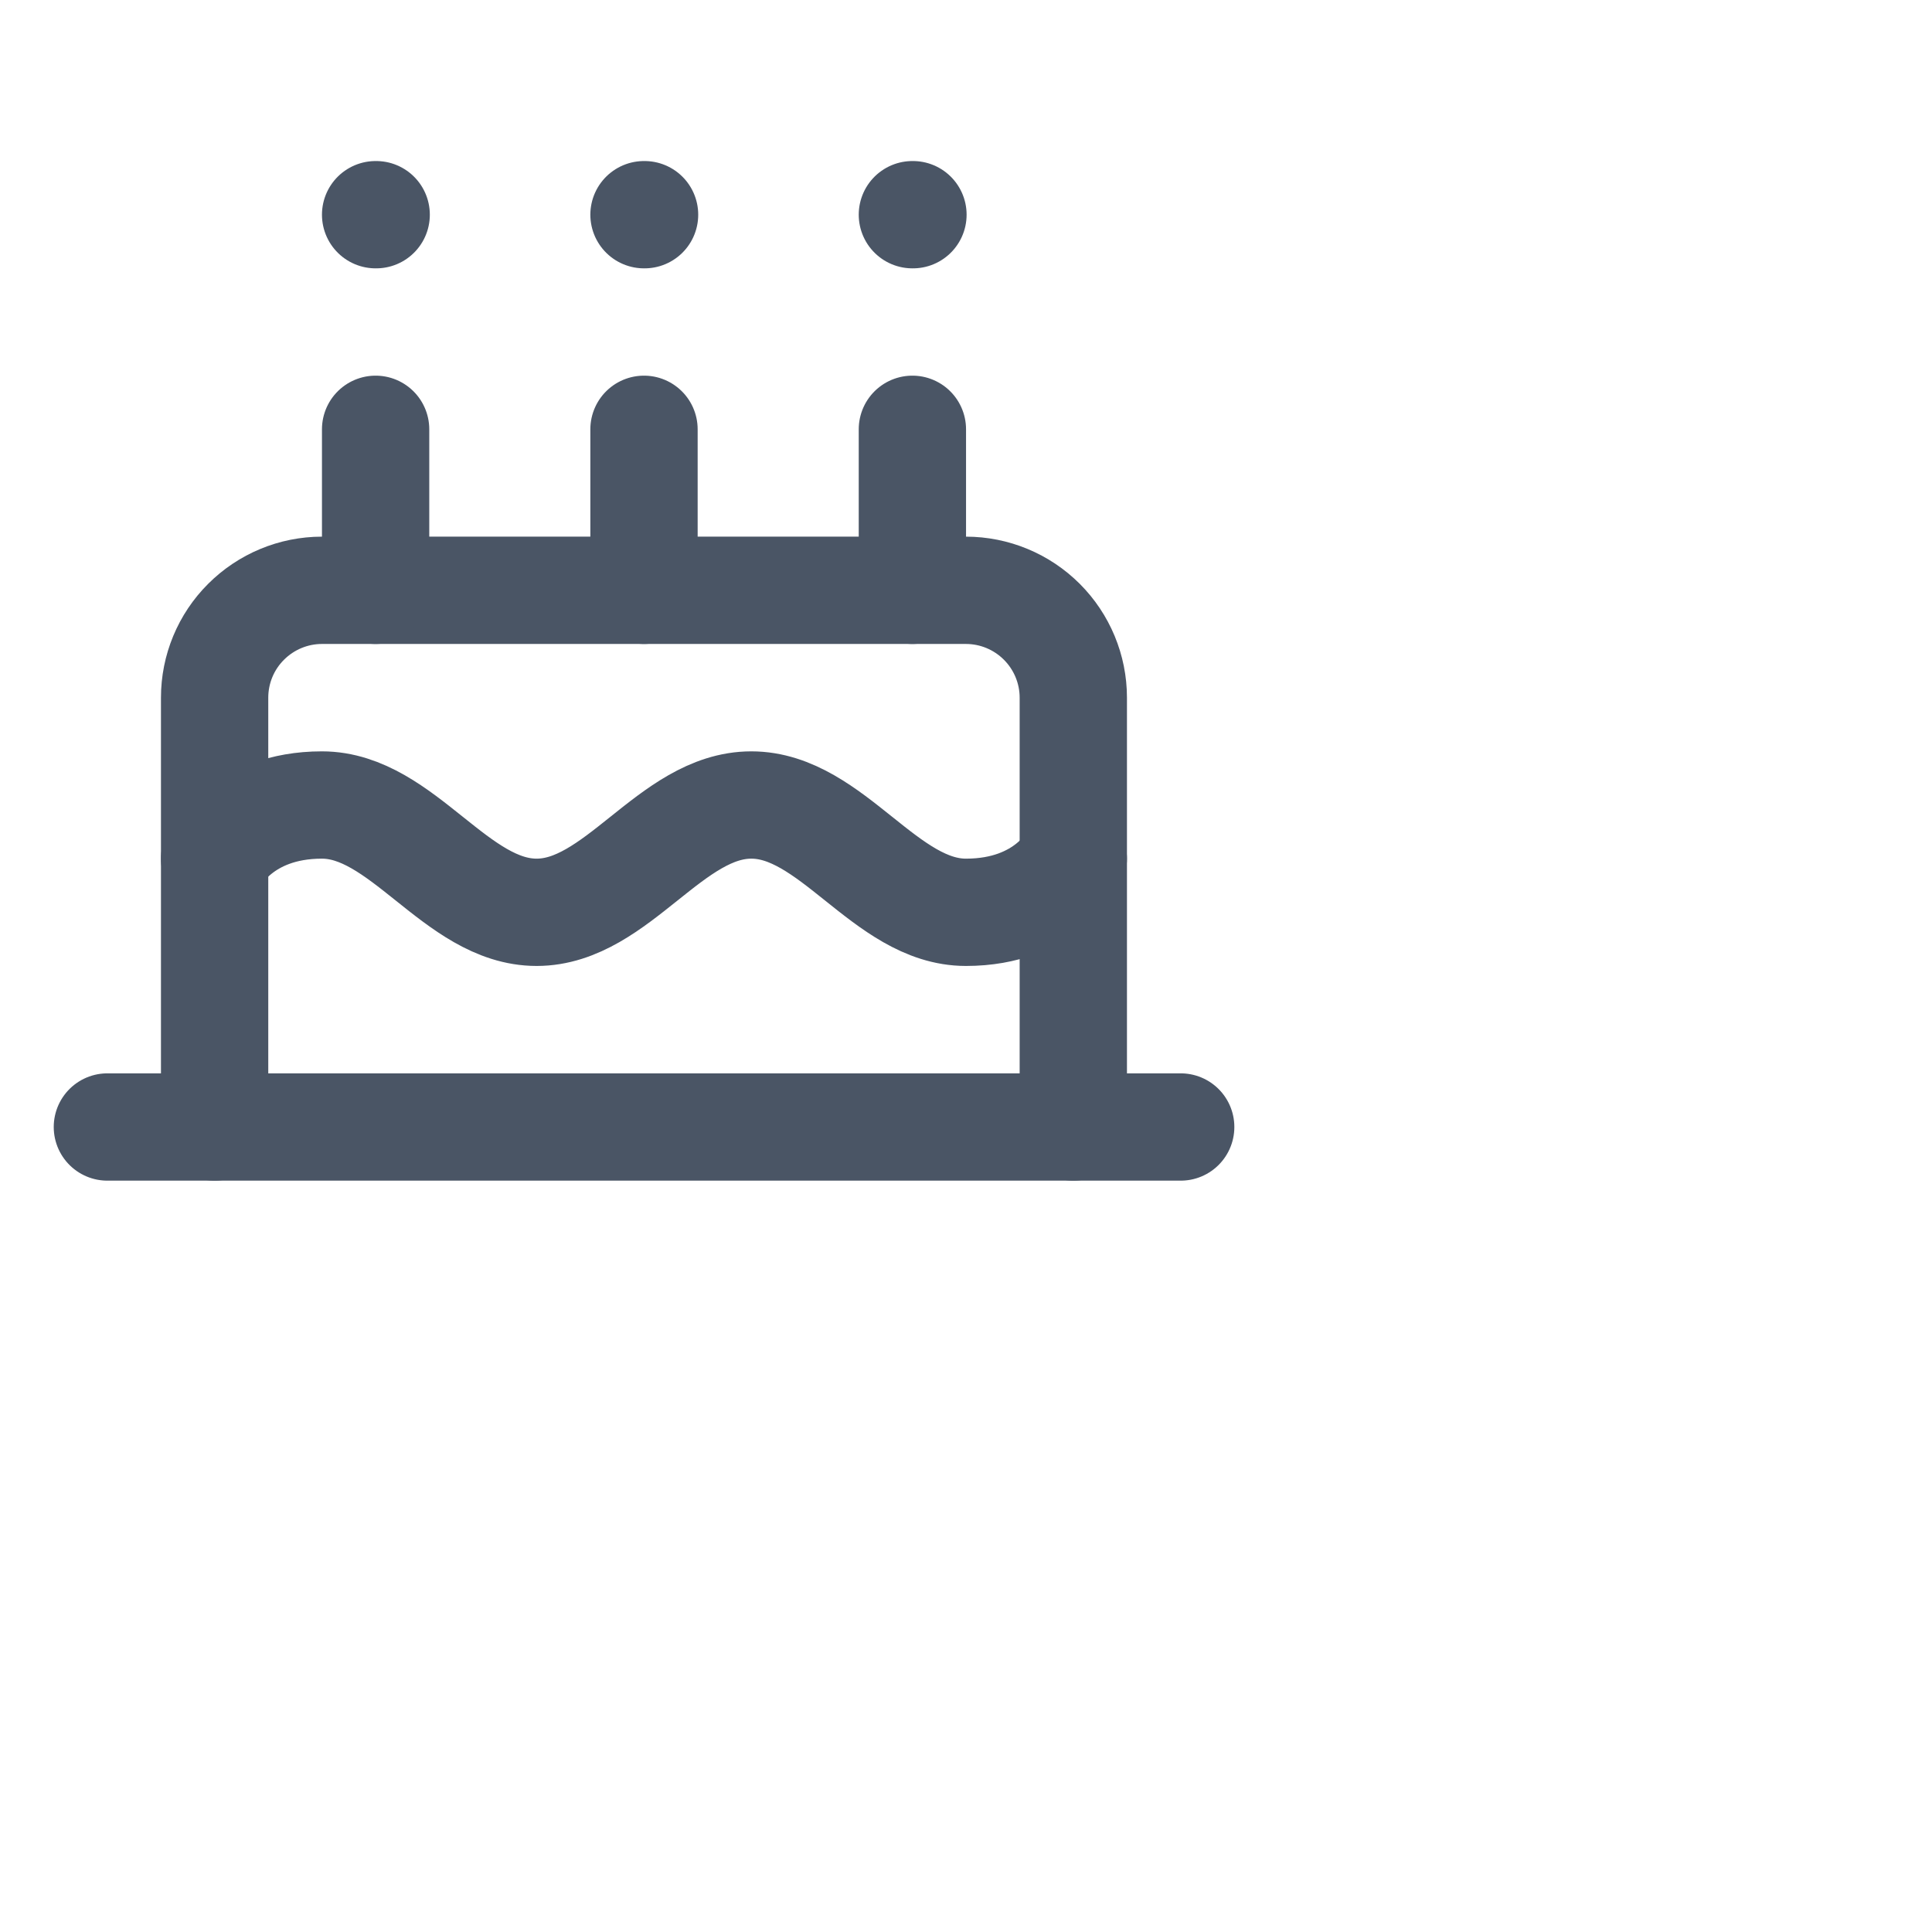
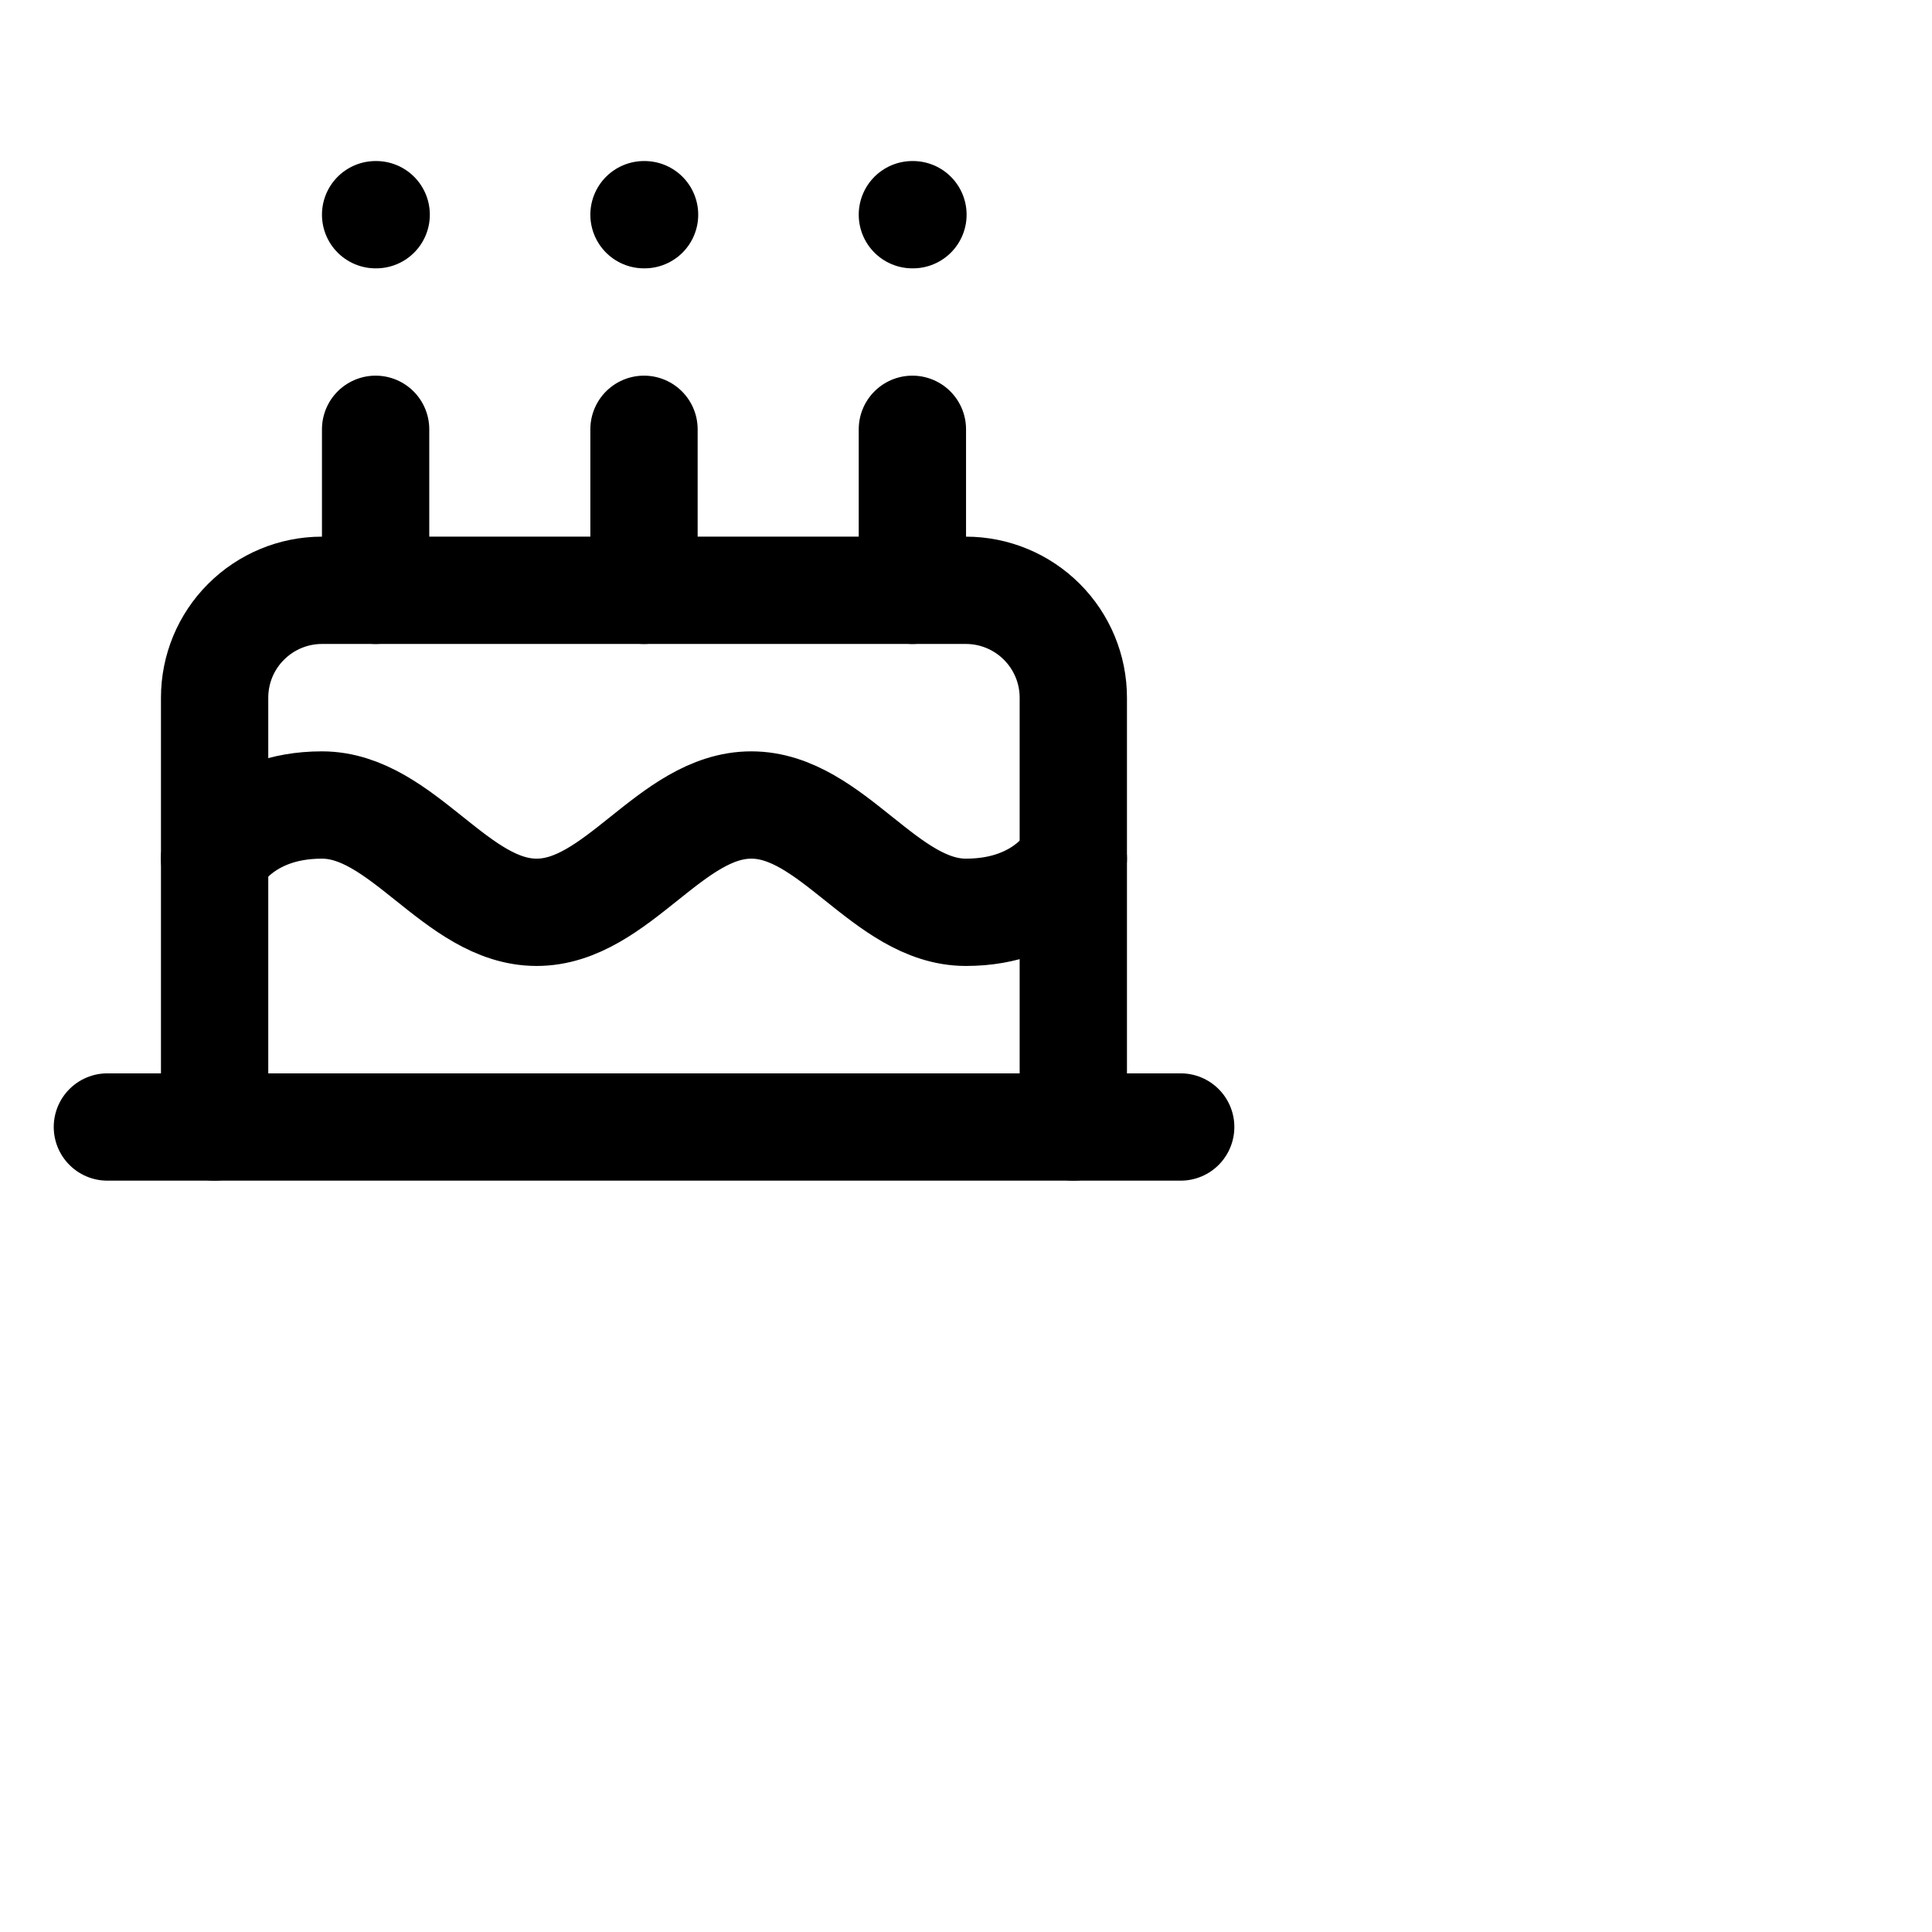
<svg xmlns="http://www.w3.org/2000/svg" viewBox="0 0 24 24" fill="none">
-   <path d="M13.333 14V8.667C13.333 8.313 13.192 7.974 12.942 7.724C12.692 7.474 12.353 7.333 11.999 7.333H3.999C3.646 7.333 3.307 7.474 3.057 7.724C2.806 7.974 2.666 8.313 2.666 8.667V14" stroke="#4A5565" stroke-width="1.333" stroke-linecap="round" stroke-linejoin="round" />
-   <path d="M2.666 10.667C2.666 10.667 2.999 10 3.999 10C4.999 10 5.666 11.333 6.666 11.333C7.666 11.333 8.333 10 9.333 10C10.333 10 10.999 11.333 11.999 11.333C12.999 11.333 13.333 10.667 13.333 10.667" stroke="#4A5565" stroke-width="1.333" stroke-linecap="round" stroke-linejoin="round" />
-   <path d="M1.334 14H14.667" stroke="#4A5565" stroke-width="1.333" stroke-linecap="round" stroke-linejoin="round" />
-   <path d="M4.666 5.333V7.333" stroke="#4A5565" stroke-width="1.333" stroke-linecap="round" stroke-linejoin="round" />
-   <path d="M8 5.333V7.333" stroke="#4A5565" stroke-width="1.333" stroke-linecap="round" stroke-linejoin="round" />
-   <path d="M11.334 5.333V7.333" stroke="#4A5565" stroke-width="1.333" stroke-linecap="round" stroke-linejoin="round" />
-   <path d="M4.666 2.667H4.673" stroke="#4A5565" stroke-width="1.333" stroke-linecap="round" stroke-linejoin="round" />
-   <path d="M8 2.667H8.007" stroke="#4A5565" stroke-width="1.333" stroke-linecap="round" stroke-linejoin="round" />
-   <path d="M11.334 2.667H11.341" stroke="#4A5565" stroke-width="1.333" stroke-linecap="round" stroke-linejoin="round" />
+   <path d="M13.333 14V8.667C13.333 8.313 13.192 7.974 12.942 7.724C12.692 7.474 12.353 7.333 11.999 7.333H3.999C3.646 7.333 3.307 7.474 3.057 7.724C2.806 7.974 2.666 8.313 2.666 8.667V14" stroke="currentColor" stroke-width="1.333" stroke-linecap="round" stroke-linejoin="round" />
+   <path d="M2.666 10.667C2.666 10.667 2.999 10 3.999 10C4.999 10 5.666 11.333 6.666 11.333C7.666 11.333 8.333 10 9.333 10C10.333 10 10.999 11.333 11.999 11.333C12.999 11.333 13.333 10.667 13.333 10.667" stroke="currentColor" stroke-width="1.333" stroke-linecap="round" stroke-linejoin="round" />
+   <path d="M1.334 14H14.667" stroke="currentColor" stroke-width="1.333" stroke-linecap="round" stroke-linejoin="round" />
+   <path d="M4.666 5.333V7.333" stroke="currentColor" stroke-width="1.333" stroke-linecap="round" stroke-linejoin="round" />
+   <path d="M8 5.333V7.333" stroke="currentColor" stroke-width="1.333" stroke-linecap="round" stroke-linejoin="round" />
+   <path d="M11.334 5.333V7.333" stroke="currentColor" stroke-width="1.333" stroke-linecap="round" stroke-linejoin="round" />
+   <path d="M4.666 2.667H4.673" stroke="currentColor" stroke-width="1.333" stroke-linecap="round" stroke-linejoin="round" />
+   <path d="M8 2.667H8.007" stroke="currentColor" stroke-width="1.333" stroke-linecap="round" stroke-linejoin="round" />
+   <path d="M11.334 2.667H11.341" stroke="currentColor" stroke-width="1.333" stroke-linecap="round" stroke-linejoin="round" />
</svg>
